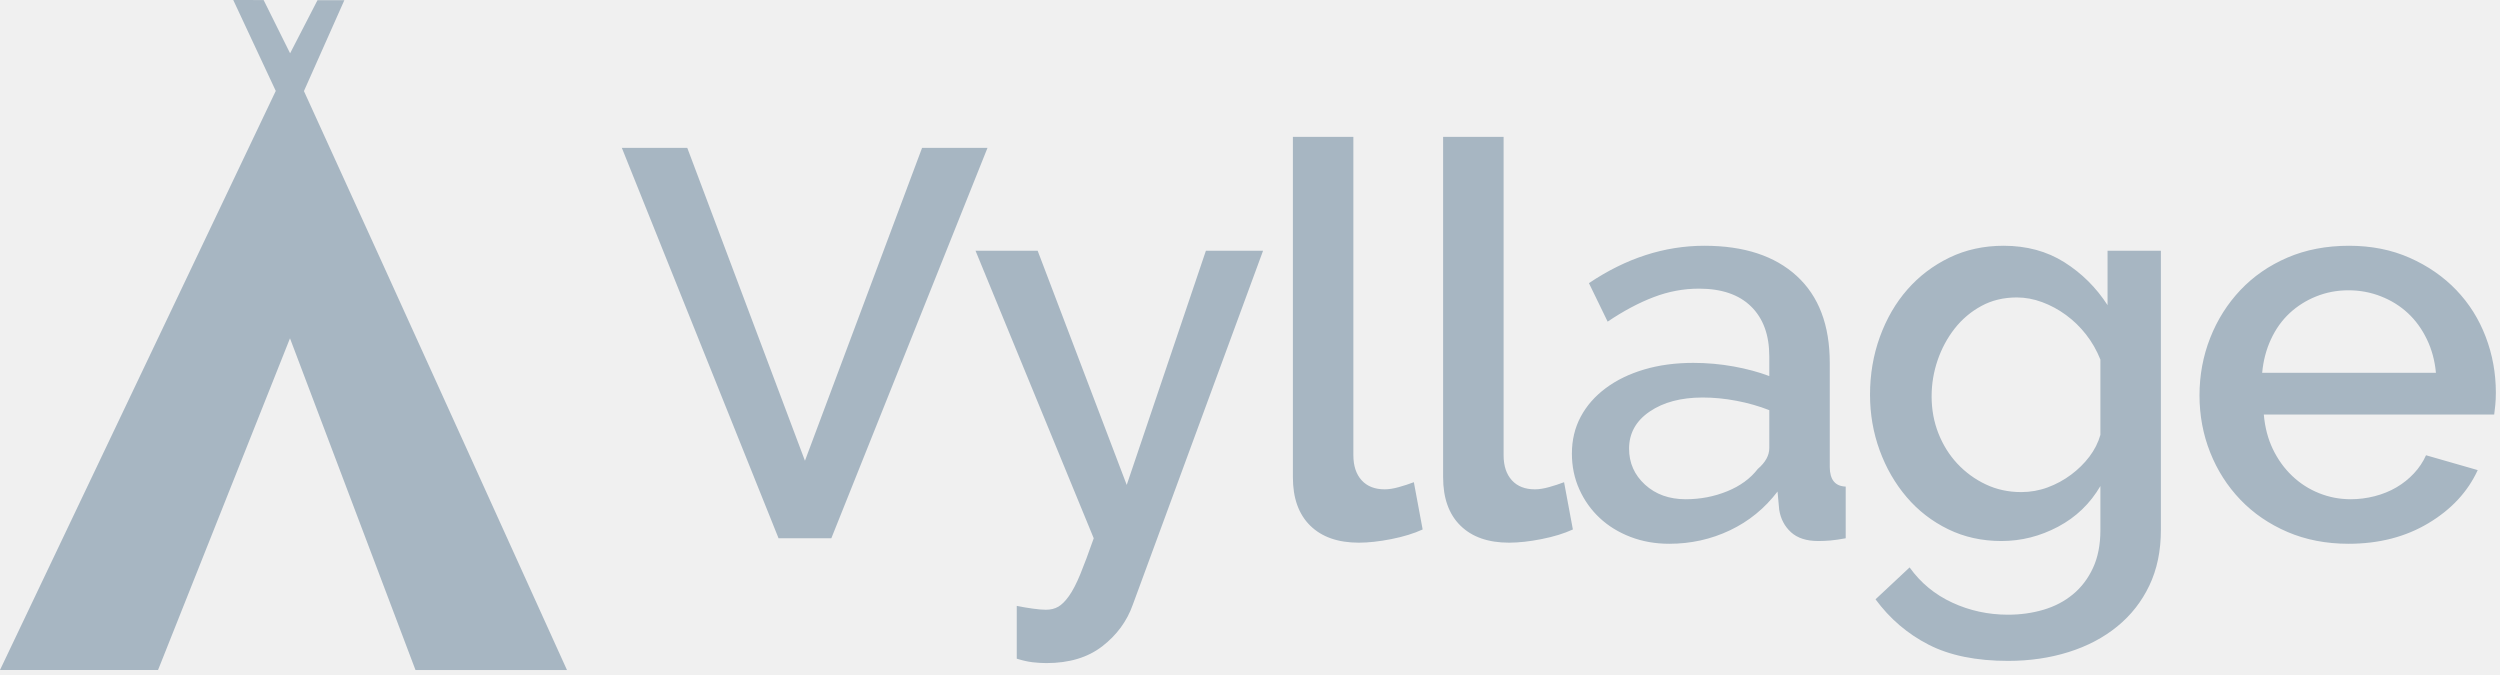
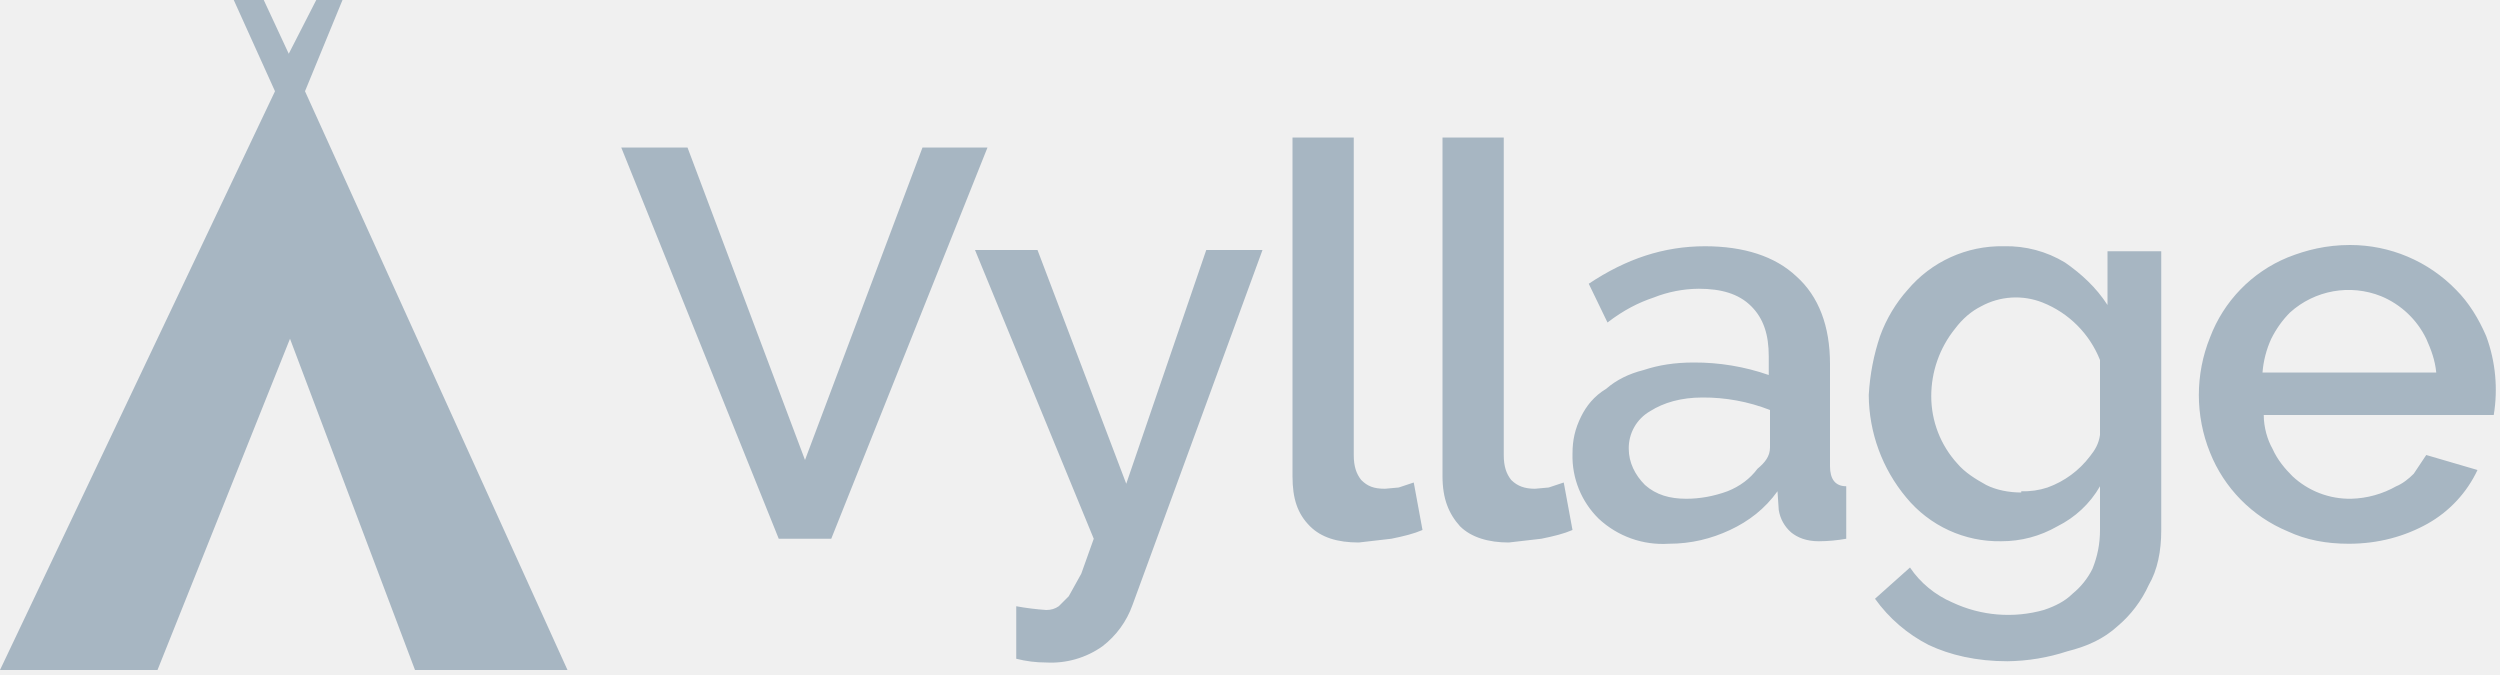
- <svg xmlns="http://www.w3.org/2000/svg" xmlns:xlink="http://www.w3.org/1999/xlink" width="200px" height="54px" viewBox="0 0 200 54" version="1.1">
+ <svg xmlns="http://www.w3.org/2000/svg" xmlns:xlink="http://www.w3.org/1999/xlink" width="200" height="54">
  <defs>
-     <rect id="path-1" x="0" y="0" width="200" height="53.608" />
+     <path id="a" d="M0 0h200v53.6H0z" />
  </defs>
-   <g id="Page-1" stroke="none" stroke-width="1" fill="none" fill-rule="evenodd">
-     <g id="logo">
-       <g id="Group">
-         <mask id="mask-2" fill="white">
-           <use xlink:href="#path-1" />
-         </mask>
-         <g id="Rectangle" />
-         <path d="M54.983,11.832 L64.396,36.86 L73.765,11.832 L78.999,11.832 L66.507,43.062 L62.285,43.062 L49.748,11.832 L54.983,11.832 Z M81.34,48.472 C81.78,48.56 82.213,48.633 82.638,48.692 C83.063,48.751 83.408,48.78 83.672,48.78 C84.053,48.78 84.383,48.699 84.661,48.538 C84.94,48.377 85.226,48.091 85.519,47.68 C85.812,47.27 86.113,46.691 86.421,45.943 C86.729,45.195 87.088,44.235 87.498,43.062 L78.041,20.057 L83.012,20.057 L90.138,38.795 L96.472,20.057 L101.046,20.057 L90.621,48.384 C90.152,49.704 89.339,50.811 88.18,51.705 C87.022,52.6 85.534,53.047 83.716,53.047 C83.364,53.047 82.997,53.025 82.616,52.981 C82.235,52.937 81.81,52.841 81.34,52.695 L81.34,48.472 Z M103.431,10.952 L108.27,10.952 L108.27,36.42 C108.27,37.27 108.49,37.937 108.93,38.421 C109.369,38.905 109.985,39.147 110.777,39.147 C111.1,39.147 111.473,39.088 111.899,38.971 C112.324,38.854 112.727,38.722 113.108,38.575 L113.812,42.358 C113.108,42.681 112.272,42.937 111.305,43.128 C110.337,43.318 109.472,43.414 108.71,43.414 C107.038,43.414 105.741,42.959 104.817,42.05 C103.893,41.141 103.431,39.851 103.431,38.179 L103.431,10.952 Z M115.449,10.952 L120.288,10.952 L120.288,36.42 C120.288,37.27 120.508,37.937 120.948,38.421 C121.387,38.905 122.003,39.147 122.795,39.147 C123.118,39.147 123.491,39.088 123.917,38.971 C124.342,38.854 124.745,38.722 125.126,38.575 L125.83,42.358 C125.126,42.681 124.29,42.937 123.323,43.128 C122.355,43.318 121.49,43.414 120.728,43.414 C119.056,43.414 117.759,42.959 116.835,42.05 C115.911,41.141 115.449,39.851 115.449,38.179 L115.449,10.952 Z M133.537,43.502 C132.423,43.502 131.389,43.318 130.436,42.952 C129.483,42.585 128.662,42.079 127.973,41.434 C127.284,40.789 126.742,40.027 126.346,39.147 C125.95,38.267 125.752,37.314 125.752,36.288 C125.752,35.203 125.986,34.221 126.456,33.341 C126.925,32.461 127.592,31.699 128.457,31.054 C129.322,30.408 130.348,29.91 131.536,29.558 C132.724,29.206 134.036,29.03 135.473,29.03 C136.558,29.03 137.628,29.126 138.684,29.316 C139.739,29.507 140.692,29.763 141.543,30.086 L141.543,28.502 C141.543,26.802 141.059,25.475 140.091,24.522 C139.124,23.569 137.731,23.092 135.913,23.092 C134.681,23.092 133.471,23.319 132.284,23.774 C131.096,24.228 129.872,24.881 128.611,25.731 L127.115,22.652 C130.077,20.658 133.156,19.661 136.353,19.661 C139.52,19.661 141.983,20.468 143.742,22.08 C145.502,23.693 146.381,26.01 146.381,29.03 L146.381,37.344 C146.381,38.37 146.807,38.898 147.657,38.927 L147.657,43.062 C147.188,43.15 146.785,43.208 146.447,43.238 C146.11,43.267 145.78,43.282 145.458,43.282 C144.519,43.282 143.794,43.047 143.28,42.578 C142.767,42.109 142.452,41.508 142.335,40.775 L142.203,39.323 C141.176,40.672 139.908,41.706 138.398,42.424 C136.888,43.143 135.268,43.502 133.537,43.502 Z M134.857,39.939 C136.03,39.939 137.137,39.726 138.178,39.301 C139.219,38.876 140.033,38.282 140.619,37.52 C141.235,36.992 141.543,36.435 141.543,35.848 L141.543,32.813 C140.722,32.49 139.849,32.241 138.926,32.065 C138.002,31.889 137.1,31.801 136.221,31.801 C134.49,31.801 133.076,32.175 131.976,32.923 C130.876,33.671 130.326,34.66 130.326,35.892 C130.326,37.036 130.752,37.996 131.602,38.773 C132.452,39.55 133.537,39.939 134.857,39.939 Z M160.115,43.282 C158.561,43.282 157.138,42.967 155.848,42.336 C154.558,41.706 153.451,40.848 152.527,39.763 C151.604,38.678 150.885,37.432 150.372,36.024 C149.859,34.616 149.602,33.136 149.602,31.581 C149.602,29.939 149.866,28.392 150.394,26.941 C150.922,25.489 151.655,24.228 152.593,23.158 C153.532,22.088 154.653,21.237 155.958,20.607 C157.263,19.976 158.707,19.661 160.291,19.661 C162.138,19.661 163.758,20.101 165.151,20.981 C166.544,21.86 167.695,23.004 168.604,24.412 L168.604,20.057 L172.871,20.057 L172.871,42.402 C172.871,44.074 172.563,45.554 171.947,46.845 C171.331,48.135 170.474,49.227 169.374,50.122 C168.274,51.016 166.977,51.698 165.481,52.167 C163.986,52.636 162.373,52.871 160.643,52.871 C158.091,52.871 155.973,52.438 154.287,51.573 C152.601,50.708 151.186,49.499 150.042,47.944 L152.769,45.393 C153.649,46.625 154.785,47.563 156.178,48.208 C157.571,48.853 159.059,49.176 160.643,49.176 C161.64,49.176 162.585,49.044 163.48,48.78 C164.374,48.516 165.159,48.106 165.833,47.548 C166.508,46.991 167.043,46.288 167.439,45.437 C167.834,44.587 168.032,43.575 168.032,42.402 L168.032,38.883 C167.211,40.291 166.082,41.376 164.645,42.138 C163.209,42.901 161.698,43.282 160.115,43.282 Z M161.698,39.367 C162.431,39.367 163.135,39.242 163.81,38.993 C164.484,38.744 165.107,38.407 165.679,37.981 C166.251,37.556 166.742,37.072 167.153,36.53 C167.563,35.987 167.856,35.408 168.032,34.792 L168.032,28.766 C167.739,28.033 167.358,27.366 166.889,26.765 C166.42,26.164 165.884,25.643 165.283,25.203 C164.682,24.764 164.044,24.419 163.37,24.17 C162.695,23.921 162.021,23.796 161.346,23.796 C160.291,23.796 159.345,24.023 158.509,24.478 C157.674,24.932 156.963,25.533 156.376,26.281 C155.79,27.029 155.335,27.872 155.012,28.81 C154.69,29.749 154.529,30.716 154.529,31.713 C154.529,32.769 154.712,33.759 155.078,34.682 C155.445,35.606 155.951,36.413 156.596,37.102 C157.241,37.791 157.996,38.341 158.861,38.751 C159.726,39.162 160.672,39.367 161.698,39.367 Z M187.88,43.502 C186.091,43.502 184.464,43.186 182.997,42.556 C181.531,41.926 180.278,41.068 179.237,39.983 C178.196,38.898 177.389,37.637 176.817,36.2 C176.246,34.763 175.96,33.238 175.96,31.625 C175.96,30.013 176.246,28.48 176.817,27.029 C177.389,25.577 178.196,24.302 179.237,23.202 C180.278,22.102 181.531,21.237 182.997,20.607 C184.464,19.976 186.106,19.661 187.924,19.661 C189.713,19.661 191.333,19.984 192.784,20.629 C194.236,21.274 195.475,22.132 196.501,23.202 C197.528,24.272 198.312,25.519 198.855,26.941 C199.397,28.363 199.668,29.851 199.668,31.405 C199.668,31.757 199.654,32.087 199.624,32.395 C199.595,32.703 199.566,32.96 199.536,33.165 L181.106,33.165 C181.194,34.191 181.436,35.115 181.832,35.936 C182.228,36.757 182.741,37.468 183.371,38.069 C184.002,38.671 184.72,39.132 185.527,39.455 C186.333,39.778 187.176,39.939 188.056,39.939 C188.701,39.939 189.339,39.858 189.969,39.697 C190.6,39.536 191.179,39.301 191.707,38.993 C192.235,38.685 192.704,38.311 193.114,37.871 C193.525,37.432 193.847,36.948 194.082,36.42 L198.217,37.608 C197.425,39.338 196.113,40.753 194.28,41.852 C192.447,42.952 190.314,43.502 187.88,43.502 Z M194.874,29.822 C194.786,28.854 194.544,27.96 194.148,27.139 C193.752,26.318 193.246,25.621 192.63,25.049 C192.015,24.478 191.296,24.03 190.475,23.708 C189.654,23.385 188.789,23.224 187.88,23.224 C186.971,23.224 186.113,23.385 185.307,23.708 C184.5,24.03 183.789,24.478 183.173,25.049 C182.558,25.621 182.059,26.318 181.678,27.139 C181.297,27.96 181.062,28.854 180.974,29.822 L194.874,29.822 Z" id="Vyllage" fill="#A7B6C2" mask="url(#mask-2)" />
-         <path d="M0,53.599 L12.644,53.599 L23.199,27.064 L33.242,53.608 L45.361,53.608 C45.361,53.608 31.395,22.769 24.315,7.287 L27.549,0.014 L25.399,0.017 L23.208,4.265 L21.09,0.004 L18.659,-3.34631833e-16 L22.061,7.274 L0,53.599 Z" id="Path-36" fill="#A7B6C2" mask="url(#mask-2)" />
-       </g>
-     </g>
+   <g fill="none" fill-rule="evenodd">
+     <mask id="b" fill="#fff">
+       <use xlink:href="#a" />
+     </mask>
+     <path d="M55 11.8l9.4 25 9.4-25H79L66.5 43.1h-4.2L49.7 11.8H55zm26.3 36.7a21.8 21.8 0 0 0 2.4.3c.4 0 .7-.1 1-.3l.8-.8 1-1.8 1-2.8L78 20h5l7.1 18.7 6.4-18.7h4.5L90.6 48.4a7.2 7.2 0 0 1-2.4 3.3 7.1 7.1 0 0 1-4.5 1.3 9.6 9.6 0 0 1-2.4-.3v-4.2zM103.4 11h4.9v25.4c0 .9.2 1.5.6 2 .5.5 1 .7 1.9.7l1.1-.1 1.2-.4.7 3.8c-.7.3-1.5.5-2.5.7l-2.6.3c-1.7 0-3-.4-3.9-1.3-1-1-1.4-2.2-1.4-4V11zm12 0h4.9v25.4c0 .9.2 1.5.6 2 .5.5 1.1.7 1.9.7l1.1-.1 1.2-.4.7 3.8c-.7.3-1.5.5-2.5.7l-2.6.3c-1.6 0-3-.4-3.9-1.3-.9-1-1.4-2.2-1.4-4V11zm18.1 32.5a7.5 7.5 0 0 1-5.6-2 7 7 0 0 1-2.1-5.2c0-1.1.2-2 .7-3 .4-.8 1-1.6 2-2.2.8-.7 1.8-1.2 3-1.5 1.2-.4 2.5-.6 4-.6a18 18 0 0 1 6 1v-1.5c0-1.7-.4-3-1.4-4-1-1-2.4-1.4-4.2-1.4a10 10 0 0 0-3.6.7c-1.2.4-2.4 1-3.7 2l-1.5-3.1c3-2 6-3 9.3-3 3.1 0 5.6.8 7.3 2.4 1.8 1.6 2.7 4 2.7 7v8.2c0 1 .4 1.6 1.3 1.6v4.2a12.7 12.7 0 0 1-2.2.2c-1 0-1.7-.3-2.2-.7a3 3 0 0 1-1-1.8l-.1-1.5c-1 1.4-2.3 2.4-3.8 3.1-1.5.7-3.1 1.1-4.9 1.1zm1.4-3.6c1.1 0 2.2-.2 3.3-.6 1-.4 1.8-1 2.4-1.8.6-.5 1-1 1-1.7v-3a14.6 14.6 0 0 0-5.4-1c-1.7 0-3.1.4-4.2 1.1a3.4 3.4 0 0 0-1.7 3c0 1.1.5 2.1 1.3 2.9.9.8 2 1.1 3.3 1.1zm25.2 3.4a9.6 9.6 0 0 1-7.6-3.5 12.9 12.9 0 0 1-3-8.2c.1-1.7.4-3.2.9-4.7.5-1.4 1.3-2.7 2.2-3.7a9.8 9.8 0 0 1 7.7-3.5 9 9 0 0 1 4.9 1.3c1.3.9 2.5 2 3.4 3.4v-4.3h4.3v22.3c0 1.7-.3 3.2-1 4.4a9.4 9.4 0 0 1-2.5 3.3c-1.1 1-2.4 1.6-4 2a16 16 0 0 1-4.8.8c-2.5 0-4.6-.5-6.3-1.3a12 12 0 0 1-4.3-3.7l2.8-2.5c.8 1.2 2 2.2 3.4 2.8a10.5 10.5 0 0 0 7.3.6c.9-.3 1.7-.7 2.3-1.3a6 6 0 0 0 1.6-2c.4-1 .6-2 .6-3.1v-3.5c-.8 1.4-2 2.5-3.4 3.2-1.4.8-2.9 1.2-4.5 1.2zm1.6-4a6 6 0 0 0 2.1-.3 7.4 7.4 0 0 0 3.4-2.5c.4-.5.7-1 .8-1.7v-6a8.2 8.2 0 0 0-4.6-4.6 5.8 5.8 0 0 0-4.9.3c-.8.4-1.5 1-2.1 1.8a8.6 8.6 0 0 0-1.9 5.4 8 8 0 0 0 2.1 5.4c.6.7 1.4 1.2 2.3 1.7.8.4 1.8.6 2.8.6zm26.2 4.2c-1.8 0-3.4-.3-4.9-1a11.4 11.4 0 0 1-6.2-6.3 12.3 12.3 0 0 1 0-9.2 11.2 11.2 0 0 1 6.2-6.4c1.5-.6 3.1-1 5-1a11.8 11.8 0 0 1 8.5 3.6c1 1 1.8 2.3 2.4 3.7a12.4 12.4 0 0 1 .6 6.3h-18.4c0 1 .3 2 .7 2.7.4.9 1 1.6 1.6 2.2a6.7 6.7 0 0 0 4.7 1.8 7.7 7.7 0 0 0 3.6-1c.5-.2 1-.6 1.4-1l1-1.5 4.1 1.2a9.6 9.6 0 0 1-4 4.3c-1.8 1-3.9 1.6-6.3 1.6zm7-13.7c-.1-1-.4-1.8-.8-2.7a7 7 0 0 0-3.6-3.4 7 7 0 0 0-7.3 1.3c-.6.6-1.1 1.3-1.5 2.1a8 8 0 0 0-.7 2.7h13.9zM0 53.6h12.6l10.6-26.5 10 26.5h12.2l-21-46.3L27.4 0h-2.1l-2.2 4.3L21.1 0h-2.4L22 7.3 0 53.6z" fill="#A7B6C2" mask="url(#b)" />
  </g>
</svg>
